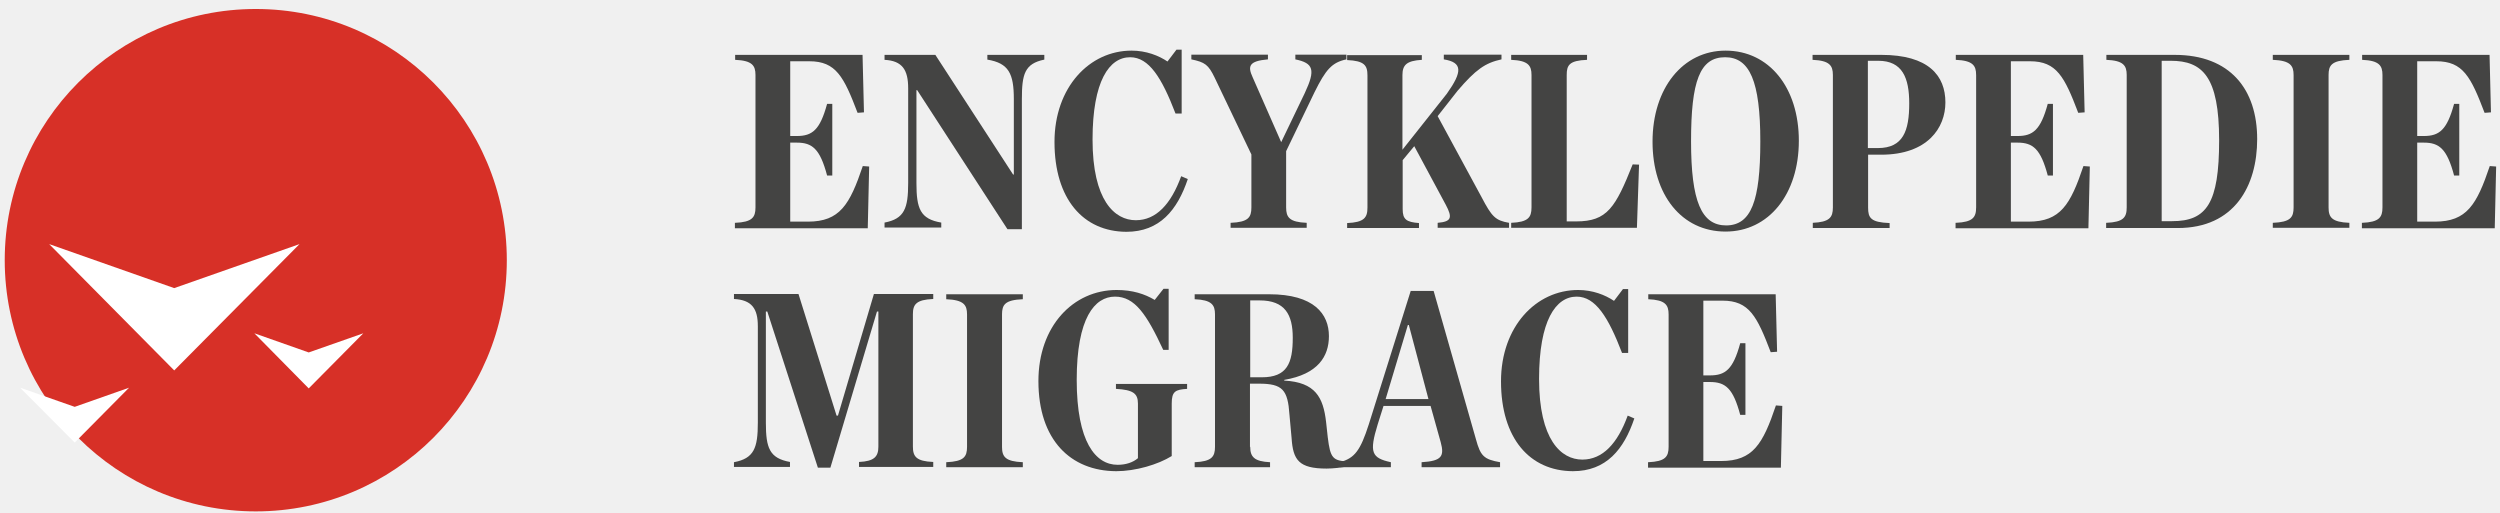
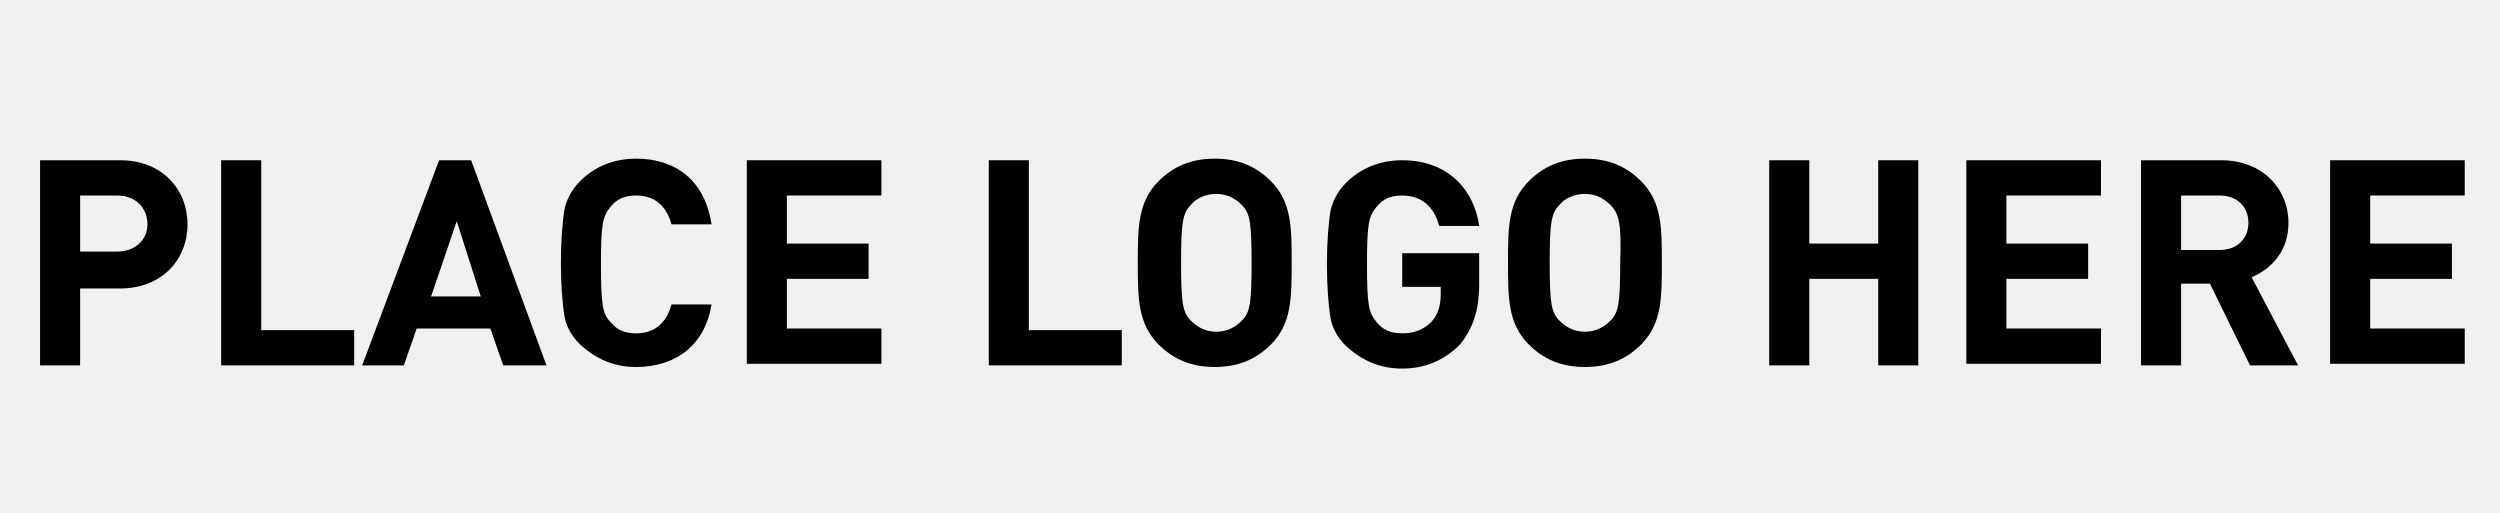
- <svg xmlns="http://www.w3.org/2000/svg" width="156px" height="32px" viewBox="0 0 156 32" version="1.1">
-   <defs />
-   <g id="Symbols" stroke="none" stroke-width="1" fill="none" fill-rule="evenodd">
-     <g id="Encyklopedie-/-Header-/-Left" transform="translate(-170, -24)">
-       <g id="logo-pruh" transform="translate(160, 20)">
-         <g id="Layer_1">
-           <rect id="Rectangle-path" x="55.534" y="7.011" width="111.171" height="26.435" />
-           <g id="Group" opacity="0.95" transform="translate(55.755, 7.084871)" fill="#3C3C3B">
-             <path d="M0.118,10.819 C1.18,10.775 1.387,10.48 1.387,9.86 L1.387,1.594 C1.387,1.004 1.18,0.694 0.118,0.649 L0.118,0.339 L8.068,0.339 L8.157,3.926 L7.758,3.956 C6.903,1.712 6.416,0.738 4.75,0.738 L3.555,0.738 L3.555,5.402 L3.968,5.402 C4.926,5.402 5.413,5.033 5.856,3.395 L6.18,3.395 L6.18,7.867 L5.856,7.867 C5.413,6.199 4.926,5.815 3.968,5.815 L3.555,5.815 L3.555,10.745 L4.661,10.745 C6.652,10.745 7.272,9.683 8.083,7.277 L8.481,7.306 L8.393,11.159 L0.103,11.159 L0.103,10.819 L0.118,10.819 Z" id="Shape" />
-             <path d="M11.476,2.539 L11.431,2.539 L11.431,8.339 C11.431,9.934 11.667,10.583 12.98,10.804 L12.98,11.114 L9.44,11.114 L9.44,10.804 C10.679,10.568 10.915,9.919 10.915,8.339 L10.915,2.421 C10.915,1.269 10.546,0.708 9.44,0.649 L9.44,0.339 L12.611,0.339 L17.464,7.808 L17.508,7.808 L17.508,3.1 C17.508,1.52 17.198,0.856 15.856,0.635 L15.856,0.339 L19.411,0.339 L19.411,0.635 C18.187,0.886 18.01,1.535 18.01,3.1 L18.01,11.218 L17.11,11.218 L11.476,2.539 Z" id="Shape" />
-             <path d="M20.045,5.771 C20.045,2.362 22.228,0.074 24.854,0.074 C25.768,0.074 26.55,0.384 27.096,0.753 L27.656,0.015 L27.981,0.015 L27.981,4 L27.597,4 C26.742,1.771 25.945,0.487 24.765,0.487 C23.467,0.487 22.42,1.963 22.42,5.624 C22.42,9.417 23.792,10.657 25.119,10.657 C26.388,10.657 27.317,9.653 27.951,7.911 L28.364,8.089 C27.715,10.022 26.609,11.38 24.529,11.38 C21.845,11.365 20.045,9.343 20.045,5.771 Z" id="Shape" />
-             <path d="M35.666,2.716 C36.344,1.269 36.211,0.856 35.075,0.62 L35.075,0.325 L38.261,0.325 L38.261,0.62 C37.362,0.812 36.978,1.24 36.27,2.672 L34.5,6.347 L34.5,9.86 C34.5,10.48 34.707,10.775 35.783,10.819 L35.783,11.129 L31.034,11.129 L31.034,10.819 C32.14,10.775 32.332,10.48 32.332,9.86 L32.332,6.554 L30.031,1.742 C29.648,0.959 29.441,0.797 28.585,0.62 L28.585,0.325 L33.364,0.325 L33.364,0.62 C32.17,0.723 32.096,1.048 32.406,1.727 L34.191,5.786 L35.666,2.716 Z" id="Shape" />
-             <path d="M44.53,2.76 C45.504,1.387 45.519,0.812 44.339,0.62 L44.339,0.325 L47.938,0.325 L47.938,0.62 C46.92,0.841 46.33,1.255 45.194,2.583 L43.955,4.162 L46.699,9.225 C47.333,10.435 47.554,10.672 48.41,10.819 L48.41,11.129 L43.955,11.129 L43.955,10.819 C44.81,10.745 44.899,10.509 44.456,9.683 L42.495,6.037 L41.772,6.908 L41.772,9.963 C41.772,10.598 41.993,10.775 42.79,10.834 L42.79,11.144 L38.306,11.144 L38.306,10.834 C39.368,10.79 39.574,10.494 39.574,9.875 L39.574,1.609 C39.574,0.989 39.368,0.708 38.306,0.664 L38.306,0.354 L42.967,0.354 L42.967,0.649 C42.008,0.708 41.757,0.974 41.757,1.609 L41.757,6.258 L44.53,2.76 Z" id="Shape" />
-             <path d="M48.542,10.819 C49.604,10.775 49.811,10.48 49.811,9.86 L49.811,1.594 C49.811,1.004 49.604,0.694 48.542,0.649 L48.542,0.339 L53.277,0.339 L53.277,0.649 C52.171,0.694 52.008,0.974 52.008,1.594 L52.008,10.731 L52.599,10.731 C54.531,10.731 55.047,9.875 56.124,7.173 L56.522,7.188 L56.389,11.129 L48.542,11.129 L48.542,10.819 Z" id="Shape" />
-             <path d="M57.363,5.756 C57.363,2.421 59.251,0.074 61.92,0.074 C64.635,0.074 66.493,2.376 66.493,5.697 C66.493,9.048 64.605,11.365 61.92,11.365 C59.192,11.365 57.363,9.092 57.363,5.756 Z M64.089,5.742 C64.089,1.978 63.425,0.487 61.891,0.487 C60.313,0.487 59.767,1.978 59.767,5.727 C59.767,9.491 60.416,10.982 61.965,10.982 C63.514,10.967 64.089,9.476 64.089,5.742 Z" id="Shape" />
-             <path d="M67.349,10.819 C68.41,10.775 68.617,10.48 68.617,9.86 L68.617,1.594 C68.617,1.004 68.41,0.694 67.349,0.649 L67.349,0.339 L71.641,0.339 C74.591,0.339 75.638,1.638 75.638,3.306 C75.638,4.886 74.532,6.568 71.626,6.568 L70.815,6.568 L70.815,9.875 C70.815,10.509 70.977,10.79 72.157,10.834 L72.157,11.144 L67.363,11.144 L67.363,10.819 L67.349,10.819 Z M71.419,6.155 C72.998,6.155 73.381,5.092 73.381,3.365 C73.381,1.771 72.954,0.708 71.449,0.708 L70.8,0.708 L70.8,6.155 L71.419,6.155 L71.419,6.155 Z" id="Shape" />
-             <path d="M76.287,10.819 C77.349,10.775 77.555,10.48 77.555,9.86 L77.555,1.594 C77.555,1.004 77.349,0.694 76.287,0.649 L76.287,0.339 L84.237,0.339 L84.326,3.926 L83.927,3.956 C83.072,1.712 82.585,0.738 80.918,0.738 L79.724,0.738 L79.724,5.402 L80.137,5.402 C81.096,5.402 81.582,5.033 82.025,3.395 L82.349,3.395 L82.349,7.867 L82.025,7.867 C81.582,6.199 81.096,5.815 80.137,5.815 L79.724,5.815 L79.724,10.745 L80.83,10.745 C82.821,10.745 83.441,9.683 84.252,7.277 L84.65,7.306 L84.562,11.159 L76.272,11.159 L76.272,10.819 L76.287,10.819 Z" id="Shape" />
-             <path d="M85.683,10.819 C86.745,10.775 86.951,10.48 86.951,9.86 L86.951,1.594 C86.951,1.004 86.745,0.694 85.683,0.649 L85.683,0.339 L89.945,0.339 C93.412,0.339 95.093,2.494 95.093,5.594 C95.093,8.517 93.677,11.144 90.137,11.144 L85.668,11.144 L85.668,10.819 L85.683,10.819 Z M89.783,10.716 C91.937,10.716 92.719,9.609 92.719,5.668 C92.719,1.697 91.686,0.708 89.695,0.708 L89.134,0.708 L89.134,10.716 L89.783,10.716 Z" id="Shape" />
-             <path d="M96.067,10.819 C97.173,10.775 97.365,10.48 97.365,9.86 L97.365,1.594 C97.365,1.004 97.158,0.694 96.067,0.649 L96.067,0.339 L100.846,0.339 L100.846,0.649 C99.74,0.694 99.548,0.989 99.548,1.594 L99.548,9.86 C99.548,10.48 99.754,10.775 100.846,10.819 L100.846,11.129 L96.067,11.129 L96.067,10.819 Z" id="Shape" />
-             <path d="M101.642,10.819 C102.704,10.775 102.911,10.48 102.911,9.86 L102.911,1.594 C102.911,1.004 102.704,0.694 101.642,0.649 L101.642,0.339 L109.593,0.339 L109.681,3.926 L109.283,3.956 C108.427,1.712 107.941,0.738 106.274,0.738 L105.079,0.738 L105.079,5.402 L105.492,5.402 C106.451,5.402 106.938,5.033 107.38,3.395 L107.704,3.395 L107.704,7.867 L107.38,7.867 C106.938,6.199 106.451,5.815 105.492,5.815 L105.079,5.815 L105.079,10.745 L106.185,10.745 C108.177,10.745 108.796,9.683 109.607,7.277 L110.005,7.306 L109.917,11.159 L101.627,11.159 L101.627,10.819 L101.642,10.819 Z" id="Shape" />
-           </g>
-           <g id="Group" opacity="0.95" transform="translate(55.755, 21.99262)" fill="#3C3C3B">
-             <path d="M0.044,10.849 C1.298,10.613 1.534,9.963 1.534,8.384 L1.534,2.362 C1.534,1.269 1.165,0.723 0.044,0.664 L0.044,0.354 L4.071,0.354 L6.446,7.941 L6.534,7.941 L8.776,0.354 L12.479,0.354 L12.479,0.664 C11.416,0.708 11.21,1.004 11.21,1.609 L11.21,9.875 C11.21,10.494 11.416,10.79 12.479,10.834 L12.479,11.144 L7.847,11.144 L7.847,10.834 C8.791,10.79 9.056,10.509 9.056,9.875 L9.056,1.446 L8.968,1.446 L6.062,11.188 L5.28,11.188 L2.124,1.446 L2.035,1.446 L2.035,8.369 C2.035,9.963 2.257,10.598 3.54,10.834 L3.54,11.144 L0.044,11.144 L0.044,10.849 L0.044,10.849 Z" id="Shape" />
-             <path d="M13.29,10.849 C14.396,10.804 14.588,10.509 14.588,9.889 L14.588,1.624 C14.588,1.033 14.381,0.723 13.29,0.679 L13.29,0.369 L18.069,0.369 L18.069,0.679 C16.962,0.723 16.771,1.018 16.771,1.624 L16.771,9.889 C16.771,10.509 16.977,10.804 18.069,10.849 L18.069,11.159 L13.29,11.159 L13.29,10.849 Z" id="Shape" />
-             <path d="M19.042,5.786 C19.042,2.362 21.21,0.103 23.924,0.103 C24.927,0.103 25.68,0.354 26.299,0.723 L26.845,0.03 L27.169,0.03 L27.169,3.838 L26.83,3.838 C25.798,1.624 25.06,0.517 23.821,0.517 C22.553,0.517 21.432,1.845 21.432,5.712 C21.432,9.594 22.612,11.011 23.983,11.011 C24.5,11.011 24.942,10.863 25.252,10.598 L25.252,7.188 C25.252,6.554 24.942,6.332 23.88,6.273 L23.88,5.963 L28.32,5.963 L28.32,6.273 C27.582,6.317 27.361,6.435 27.361,7.188 L27.361,10.465 C26.506,10.996 25.105,11.41 23.895,11.41 C21.048,11.395 19.042,9.461 19.042,5.786 Z" id="Shape" />
-             <path d="M32.258,9.889 C32.258,10.524 32.524,10.804 33.497,10.849 L33.497,11.159 L28.792,11.159 L28.792,10.849 C29.854,10.804 30.061,10.509 30.061,9.889 L30.061,1.624 C30.061,1.033 29.854,0.723 28.792,0.679 L28.792,0.369 L33.438,0.369 C36.255,0.369 37.17,1.609 37.17,2.982 C37.17,4.251 36.477,5.358 34.382,5.712 L34.382,5.756 C36.329,5.86 36.816,6.804 36.993,8.339 L37.096,9.284 C37.258,10.613 37.406,10.775 38.453,10.804 L38.453,11.085 C37.967,11.188 37.421,11.247 37.023,11.247 C35.282,11.247 34.928,10.701 34.84,9.343 L34.707,7.882 C34.603,6.332 34.279,5.948 32.804,5.948 L32.243,5.948 L32.243,9.889 L32.258,9.889 Z M32.981,5.55 C34.559,5.55 34.913,4.679 34.913,3.085 C34.913,1.638 34.426,0.753 32.848,0.753 L32.258,0.753 L32.258,5.55 L32.981,5.55 Z" id="Shape" />
-             <path d="M43.513,7.336 L40.577,7.336 L40.209,8.502 C39.678,10.244 39.825,10.583 41.035,10.849 L41.035,11.159 L37.849,11.159 L37.849,10.849 C38.778,10.598 39.132,10.125 39.663,8.472 L42.273,0.162 L43.704,0.162 L46.344,9.417 C46.625,10.45 46.831,10.672 47.849,10.849 L47.849,11.159 L42.952,11.159 L42.952,10.849 C44.206,10.775 44.383,10.48 44.147,9.609 L43.513,7.336 Z M43.38,6.908 L42.156,2.288 L42.096,2.288 L40.71,6.908 L43.38,6.908 Z" id="Shape" />
-             <path d="M47.908,5.801 C47.908,2.391 50.091,0.103 52.717,0.103 C53.631,0.103 54.413,0.413 54.959,0.782 L55.519,0.044 L55.843,0.044 L55.843,4.03 L55.46,4.03 C54.605,1.801 53.808,0.517 52.628,0.517 C51.33,0.517 50.283,1.993 50.283,5.653 C50.283,9.446 51.654,10.686 52.982,10.686 C54.251,10.686 55.18,9.683 55.814,7.941 L56.227,8.118 C55.578,10.052 54.472,11.41 52.392,11.41 C49.708,11.395 47.908,9.373 47.908,5.801 Z" id="Shape" />
-             <path d="M57.097,10.849 C58.159,10.804 58.366,10.509 58.366,9.889 L58.366,1.624 C58.366,1.033 58.159,0.723 57.097,0.679 L57.097,0.369 L65.047,0.369 L65.136,3.956 L64.738,3.985 C63.882,1.742 63.395,0.768 61.729,0.768 L60.534,0.768 L60.534,5.432 L60.947,5.432 C61.906,5.432 62.392,5.063 62.835,3.424 L63.16,3.424 L63.16,7.897 L62.835,7.897 C62.392,6.229 61.906,5.845 60.947,5.845 L60.534,5.845 L60.534,10.775 L61.64,10.775 C63.632,10.775 64.251,9.712 65.062,7.306 L65.46,7.336 L65.372,11.188 L57.083,11.188 L57.083,10.849 L57.097,10.849 Z" id="Shape" />
-           </g>
-           <ellipse id="Oval" fill="#D73027" cx="25.96" cy="20.236" rx="15.665" ry="15.675" />
-           <polygon id="Shape" fill="#FFFFFF" points="13.069 19.232 20.871 27.114 28.689 19.232 20.871 21.978" />
-           <polygon id="Shape" fill="#FFFFFF" points="25.872 24.797 29.264 28.236 32.671 24.797 29.264 25.993" />
-           <polygon id="Shape" fill="#FFFFFF" points="11.254 28.192 14.662 31.616 18.054 28.192 14.662 29.387" />
-         </g>
-       </g>
-     </g>
+ <svg xmlns="http://www.w3.org/2000/svg" version="1.1" id="Layer_1" x="0px" y="0px" viewBox="0 0 156 32" style="enable-background:new 0 0 156 32;" xml:space="preserve">
+   <g>
+     <path d="M7.5,18H5v4.8H2.5V10h5c2.6,0,4.2,1.8,4.2,4S10.1,18,7.5,18z M7.3,12.2H5v3.5h2.3c1.1,0,1.9-0.7,1.9-1.7S8.5,12.2,7.3,12.2   z" />
+     <path d="M13.8,22.8V10h2.5v10.6h5.8v2.2H13.8z" />
+     <path d="M31.4,22.8l-0.8-2.3h-4.6l-0.8,2.3h-2.6L27.4,10h2l4.7,12.8H31.4z M28.5,13.8l-1.6,4.7H30L28.5,13.8z" />
+     <path d="M39.7,22.9c-1.4,0-2.5-0.5-3.5-1.4c-0.6-0.6-0.9-1.2-1-1.9c-0.1-0.7-0.2-1.8-0.2-3.2c0-1.4,0.1-2.5,0.2-3.2   c0.1-0.7,0.5-1.4,1-1.9c0.9-0.9,2.1-1.4,3.5-1.4c2.5,0,4.3,1.4,4.7,4.1h-2.5c-0.3-1.1-1-1.8-2.2-1.8c-0.7,0-1.2,0.2-1.6,0.7   c-0.5,0.6-0.6,1.1-0.6,3.6c0,2.5,0.1,3.1,0.6,3.6c0.4,0.5,0.9,0.7,1.6,0.7c1.2,0,1.9-0.7,2.2-1.8h2.5C44,21.5,42.2,22.9,39.7,22.9z   " />
+     <path d="M46.6,22.8V10h8.4v2.2h-5.9v3h5.1v2.2h-5.1v3.1h5.9v2.2H46.6z" />
+     <path d="M61.7,22.8V10h2.5v10.6H70v2.2H61.7z" />
+     <path d="M79.3,21.5c-0.9,0.9-2,1.4-3.5,1.4s-2.6-0.5-3.5-1.4c-1.3-1.3-1.3-2.9-1.3-5.1c0-2.2,0-3.8,1.3-5.1c0.9-0.9,2-1.4,3.5-1.4   s2.6,0.5,3.5,1.4c1.3,1.3,1.3,2.9,1.3,5.1C80.6,18.6,80.6,20.2,79.3,21.5z M77.5,12.8c-0.4-0.4-0.9-0.7-1.6-0.7   c-0.7,0-1.3,0.3-1.6,0.7c-0.5,0.5-0.6,1.1-0.6,3.6c0,2.5,0.1,3.1,0.6,3.6c0.4,0.4,0.9,0.7,1.6,0.7c0.7,0,1.2-0.3,1.6-0.7   c0.5-0.5,0.6-1.1,0.6-3.6C78.1,13.9,78,13.3,77.5,12.8z" />
+     <path d="M91.1,21.5c-1,1-2.2,1.5-3.6,1.5c-1.4,0-2.5-0.5-3.5-1.4c-0.6-0.6-0.9-1.2-1-1.9c-0.1-0.7-0.2-1.8-0.2-3.2   c0-1.4,0.1-2.5,0.2-3.2c0.1-0.7,0.5-1.4,1-1.9c0.9-0.9,2.1-1.4,3.5-1.4c2.9,0,4.5,1.9,4.8,4.1h-2.5c-0.3-1.2-1.1-1.9-2.3-1.9   c-0.7,0-1.2,0.2-1.6,0.7c-0.5,0.6-0.6,1.1-0.6,3.6c0,2.5,0.1,3,0.6,3.6c0.4,0.5,0.9,0.7,1.6,0.7c0.7,0,1.3-0.2,1.8-0.7   c0.4-0.4,0.6-1,0.6-1.7v-0.5h-2.4v-2.1h4.8v1.9C92.3,19.4,91.9,20.5,91.1,21.5z" />
+     <path d="M102.4,21.5c-0.9,0.9-2,1.4-3.5,1.4c-1.5,0-2.6-0.5-3.5-1.4c-1.3-1.3-1.3-2.9-1.3-5.1c0-2.2,0-3.8,1.3-5.1   c0.9-0.9,2-1.4,3.5-1.4c1.5,0,2.6,0.5,3.5,1.4c1.3,1.3,1.3,2.9,1.3,5.1C103.7,18.6,103.7,20.2,102.4,21.5z M100.5,12.8   c-0.4-0.4-0.9-0.7-1.6-0.7c-0.7,0-1.3,0.3-1.6,0.7c-0.5,0.5-0.6,1.1-0.6,3.6c0,2.5,0.1,3.1,0.6,3.6c0.4,0.4,0.9,0.7,1.6,0.7   c0.7,0,1.2-0.3,1.6-0.7c0.5-0.5,0.6-1.1,0.6-3.6C101.2,13.9,101,13.3,100.5,12.8z" />
+     <path d="M117.2,22.8v-5.4h-4.3v5.4h-2.5V10h2.5v5.2h4.3V10h2.5v12.8H117.2z" />
+     <path d="M122.7,22.8V10h8.4v2.2h-5.9v3h5.1v2.2h-5.1v3.1h5.9v2.2H122.7z" />
+     <path d="M140.4,22.8l-2.5-5.1h-1.8v5.1h-2.5V10h5c2.6,0,4.2,1.8,4.2,3.9c0,1.8-1.1,2.9-2.3,3.4l2.9,5.5H140.4z M138.5,12.2h-2.4   v3.4h2.4c1.1,0,1.8-0.7,1.8-1.7S139.6,12.2,138.5,12.2z" />
+     <path d="M145.4,22.8V10h8.4v2.2h-5.9v3h5.1v2.2h-5.1v3.1h5.9v2.2H145.4z" />
  </g>
</svg>
